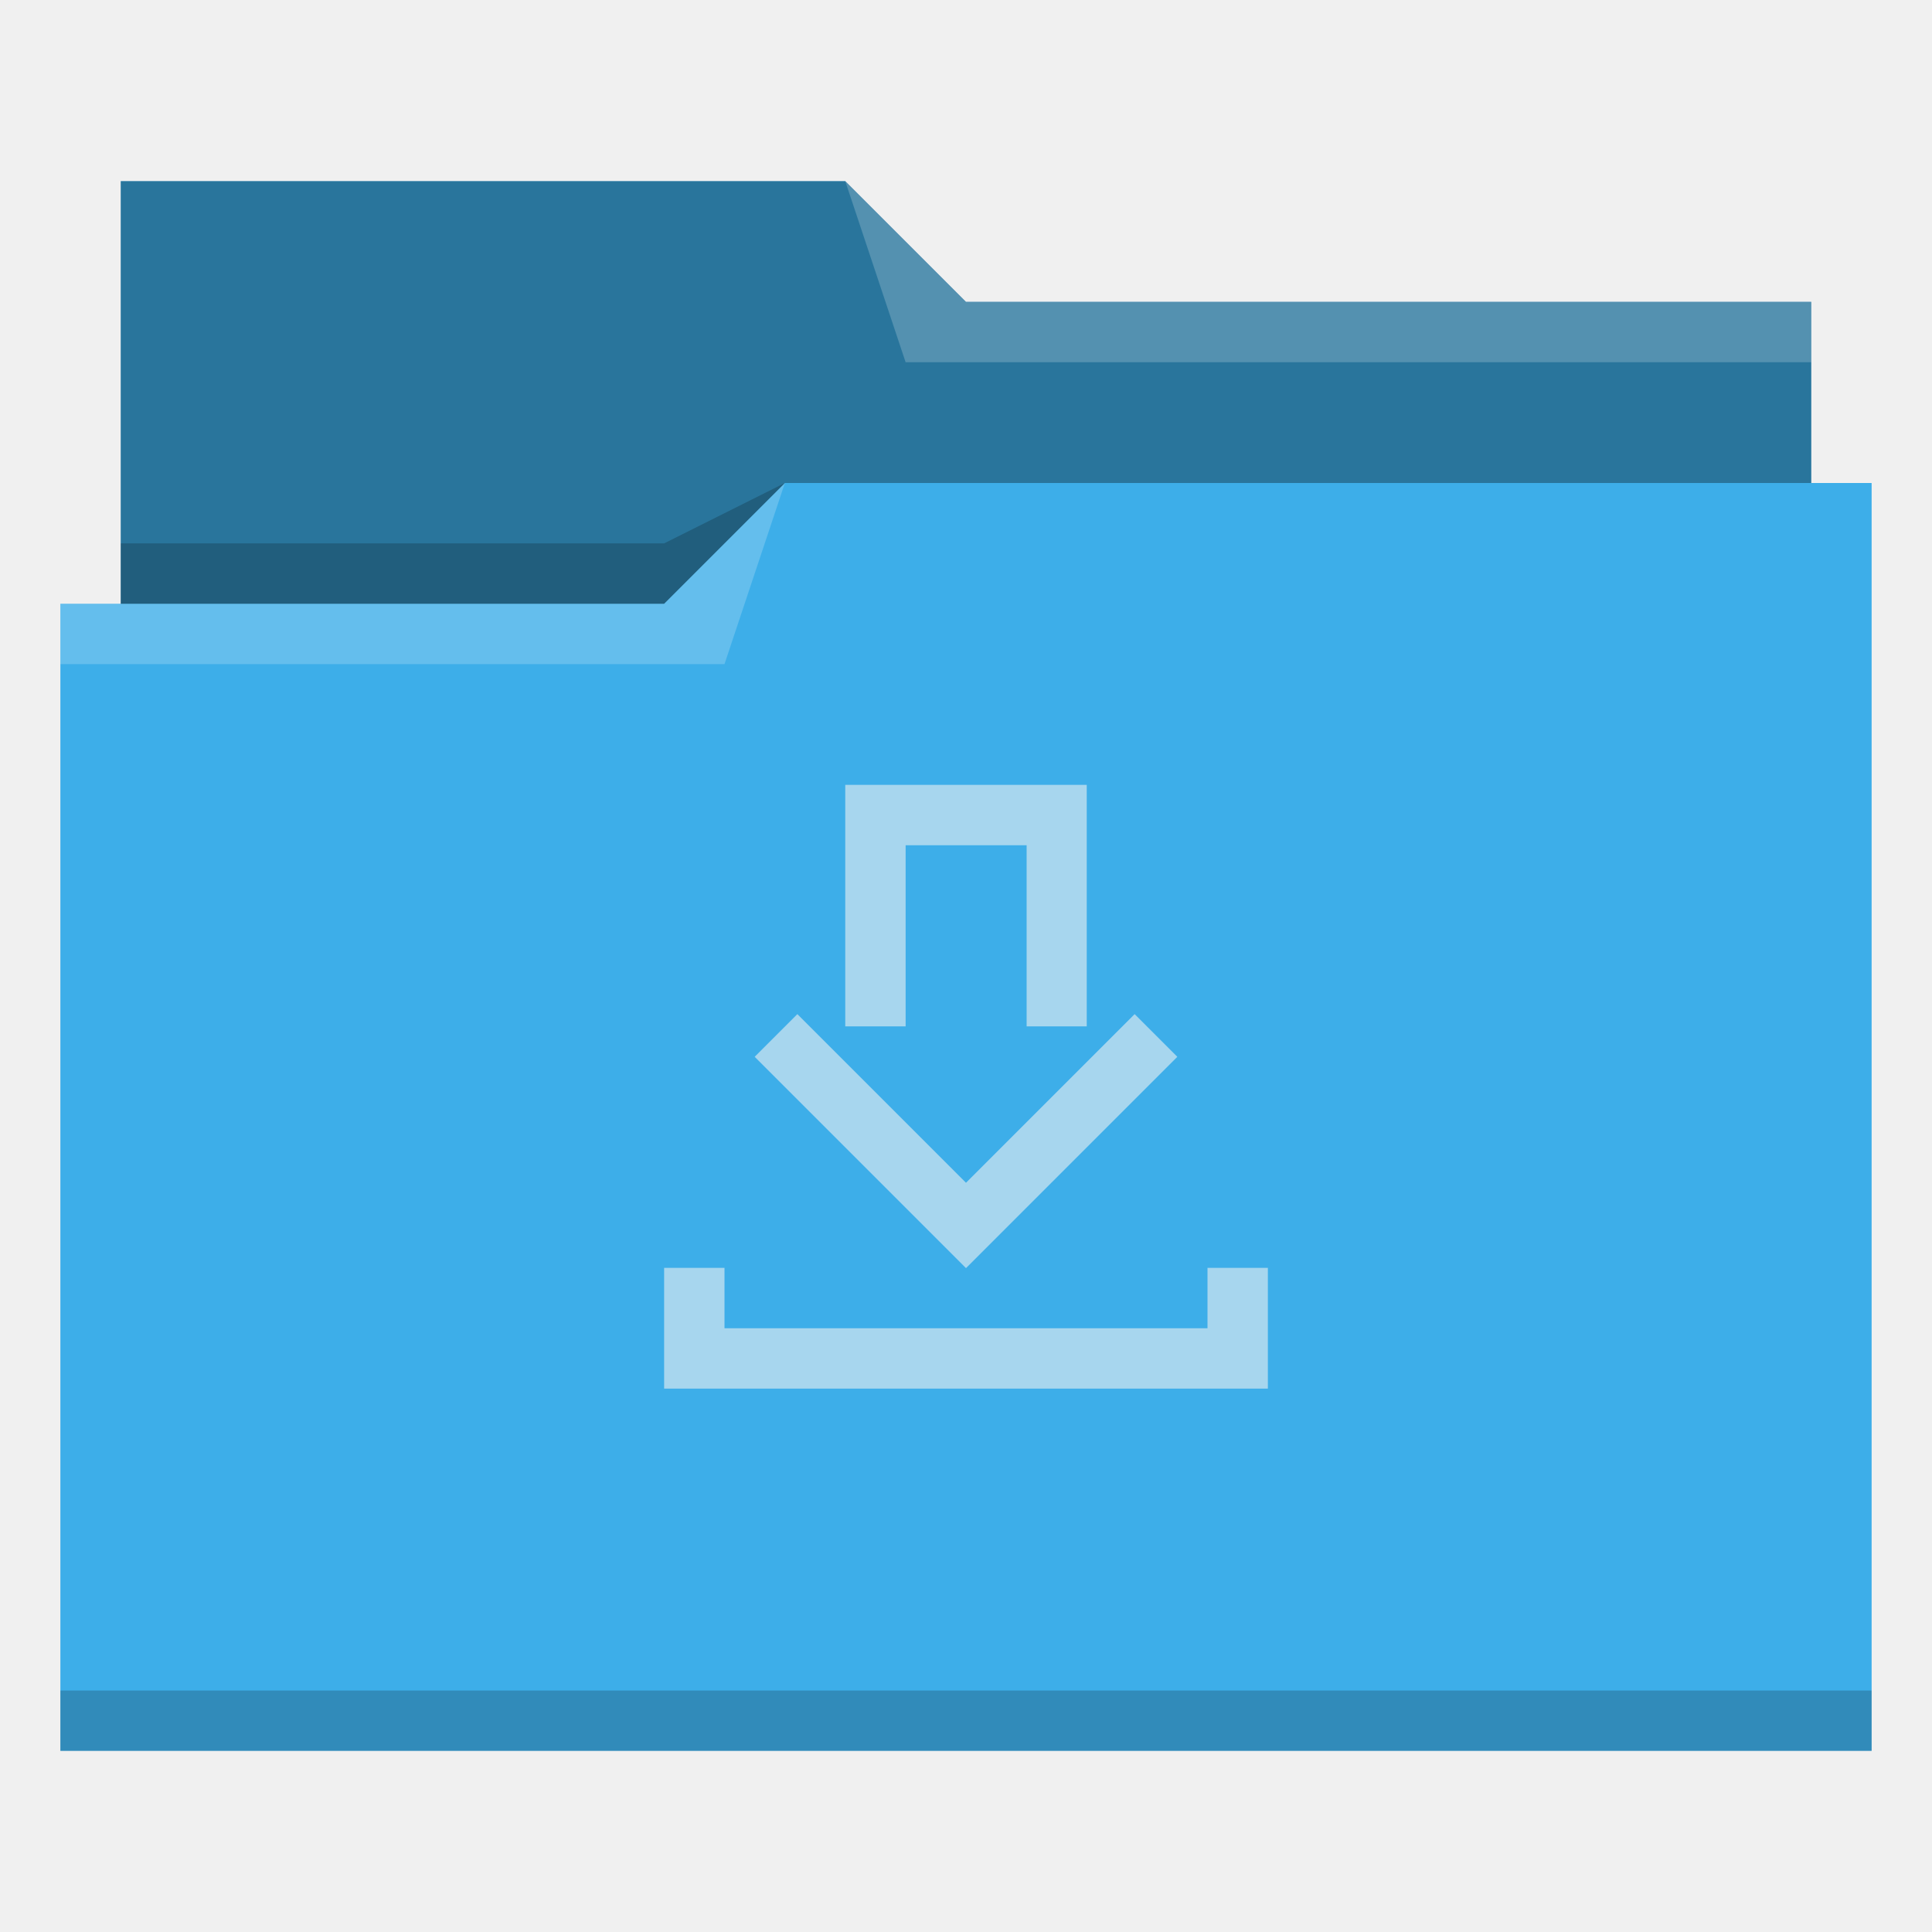
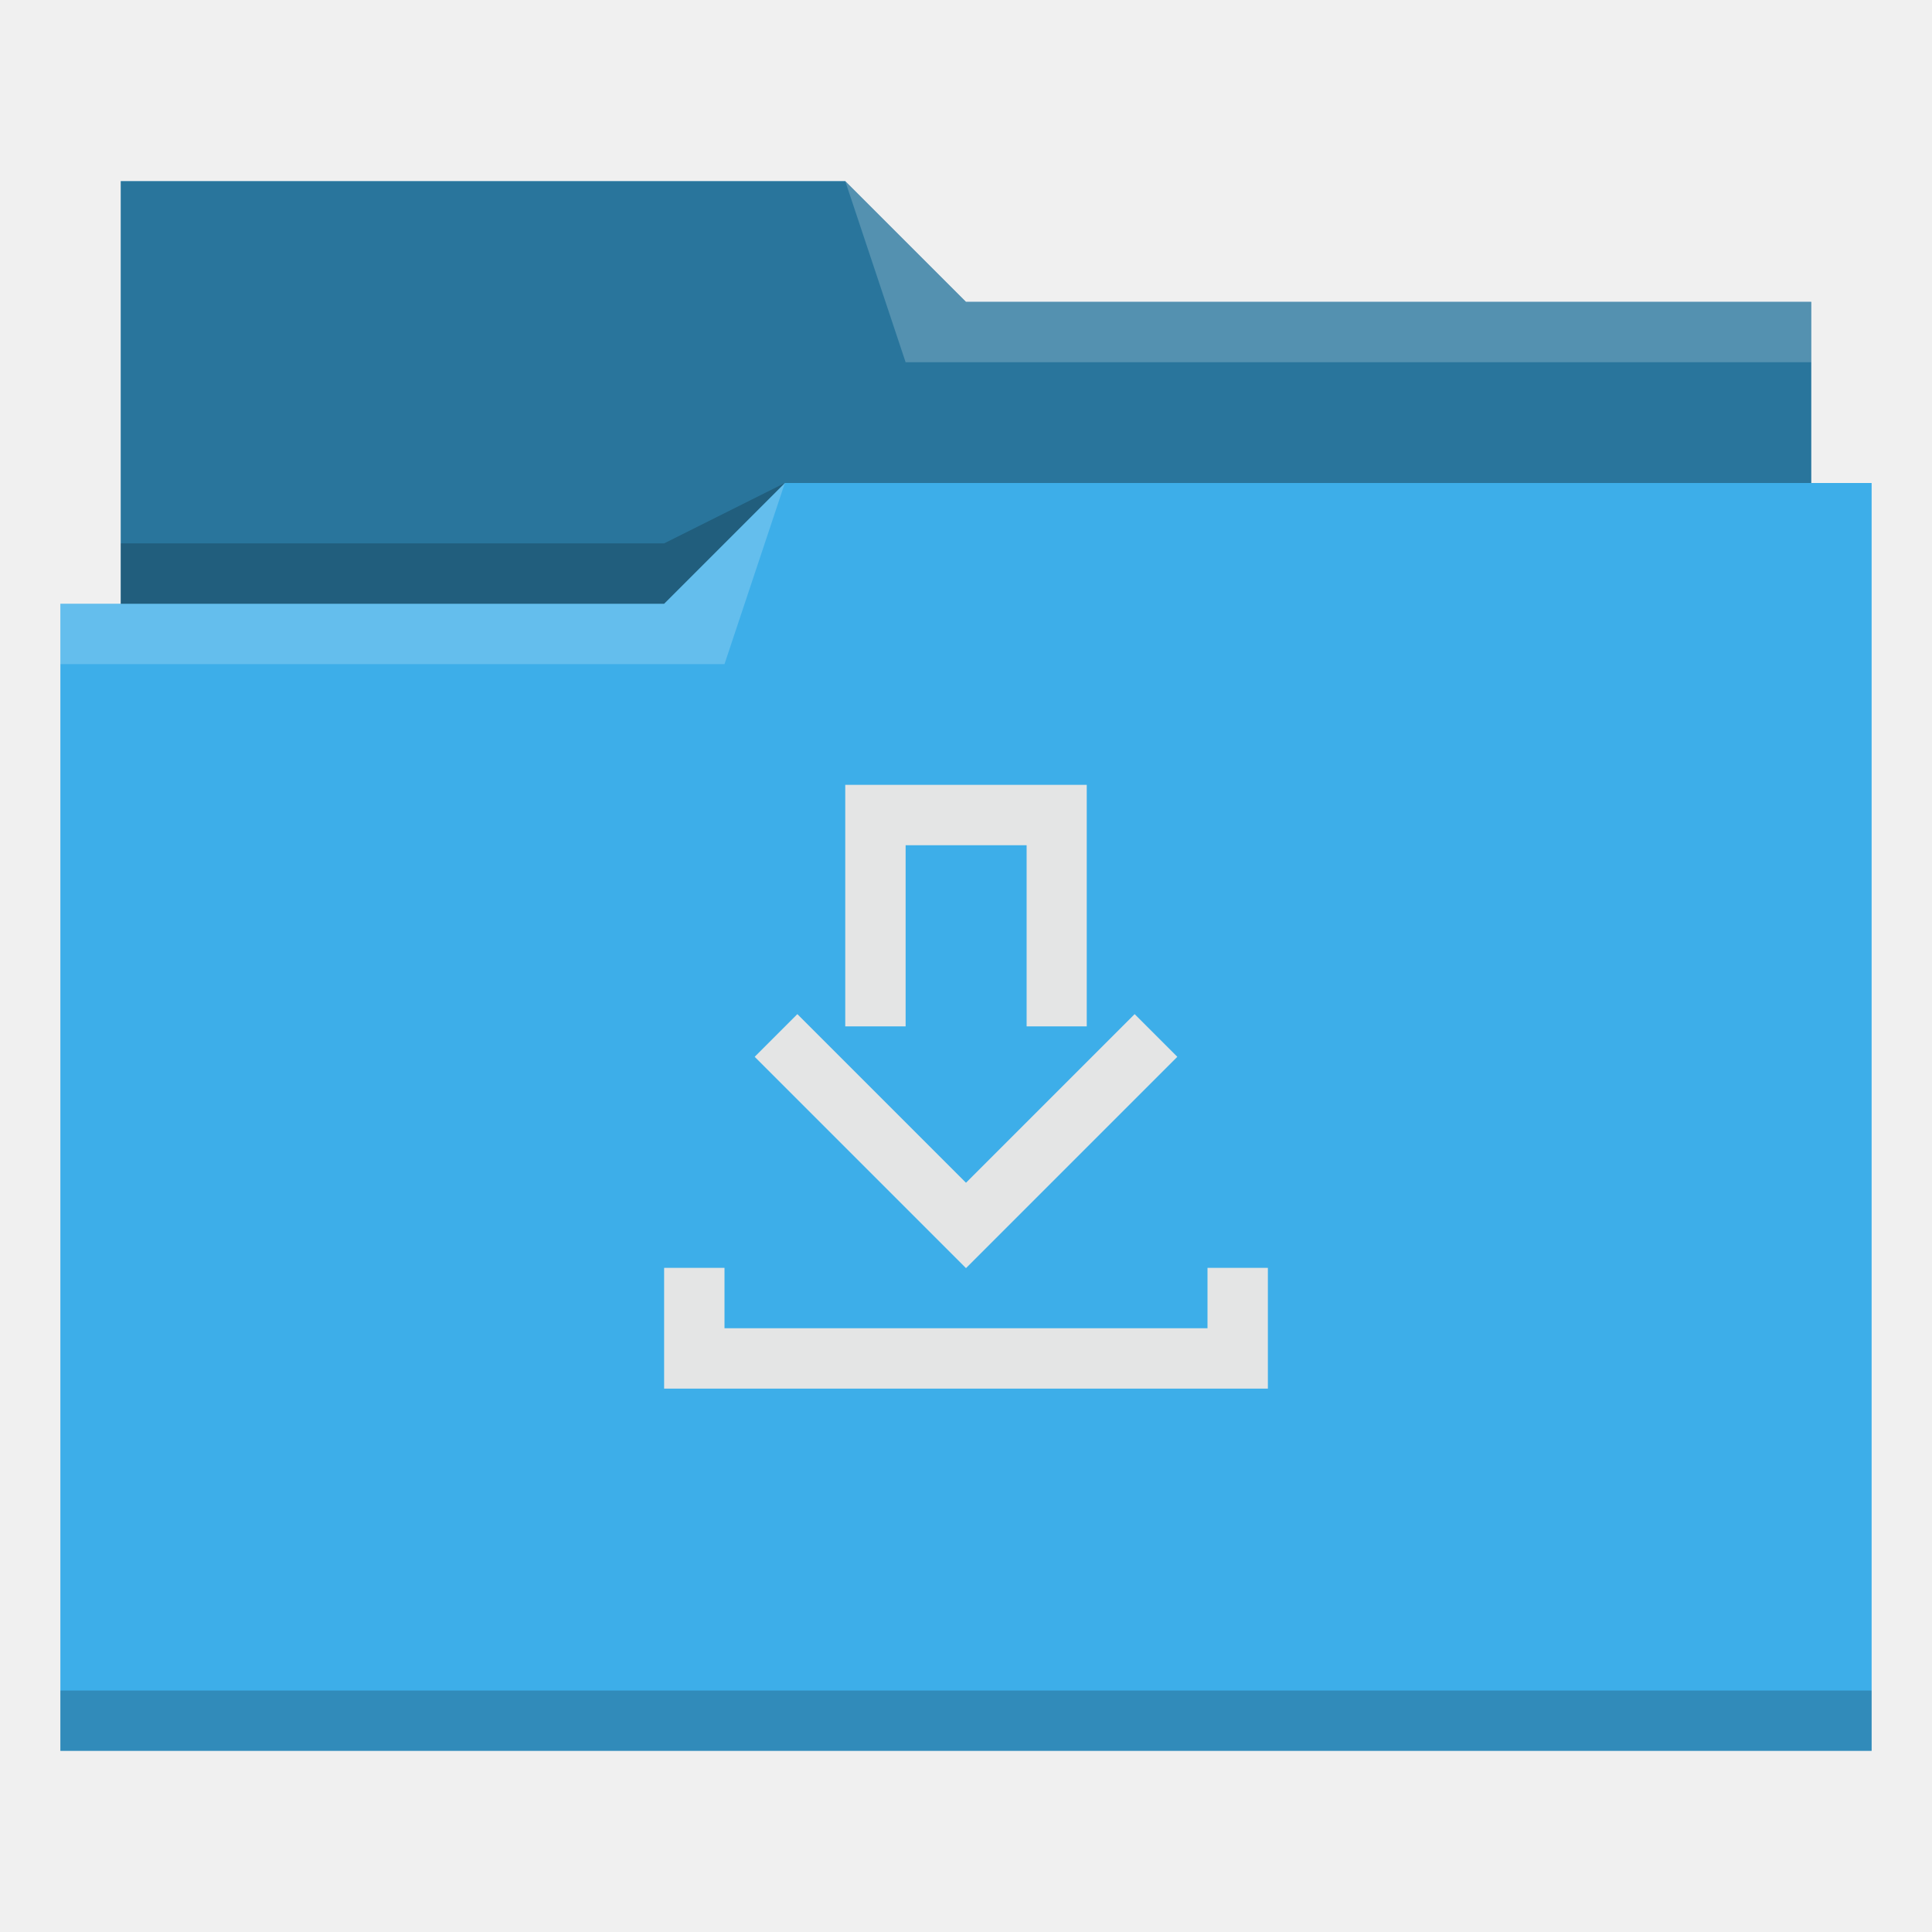
- <svg xmlns="http://www.w3.org/2000/svg" viewBox="0 0 32 32">
+ <svg xmlns="http://www.w3.org/2000/svg" id="svg14" version="1.1" viewBox="0 0 32 32">
  <defs id="defs3051">
-     <style type="text/css" id="current-color-scheme">
+     <style id="current-color-scheme" type="text/css">
      .ColorScheme-Text {
        color:#31363b;
      }
      .ColorScheme-Background {
        color:#eff0f1;
      }
      .ColorScheme-Highlight {
        color:#3daee9;
      }
      .ColorScheme-ViewText {
        color:#31363b;
      }
      .ColorScheme-ViewBackground {
        color:#fcfcfc;
      }
      .ColorScheme-ViewHover {
        color:#93cee9;
      }
      .ColorScheme-ViewFocus{
        color:#3daee9;
      }
      .ColorScheme-ButtonText {
        color:#31363b;
      }
      .ColorScheme-ButtonBackground {
        color:#eff0f1;
      }
      .ColorScheme-ButtonHover {
        color:#93cee9;
      }
      .ColorScheme-ButtonFocus{
        color:#3daee9;
      }
      </style>
  </defs>
-   <path style="fill:currentColor;fill-opacity:1;stroke:none" d="M 2 3 L 2 10 L 1 10 L 1 29 L 12 29 L 13 29 L 31 29 L 31 8 L 30 8 L 30 5 L 16 5 L 14 3 L 2 3 z " class="ColorScheme-Highlight" />
-   <path style="fill-opacity:0.33;fill-rule:evenodd" d="m 2,3 0,7 9,0 L 13,8 30,8 30,5 16,5 14,3 2,3 Z" />
-   <path style="fill:#ffffff;fill-opacity:0.2;fill-rule:evenodd" d="M 14 3 L 15 6 L 30 6 L 30 5 L 16 5 L 14 3 z M 13 8 L 11 10 L 1 10 L 1 11 L 12 11 L 13 8 z " />
-   <path style="fill-opacity:0.2;fill-rule:evenodd" d="M 13 8 L 11 9 L 2 9 L 2 10 L 11 10 L 13 8 z M 1 28 L 1 29 L 31 29 L 31 28 L 1 28 z " class="ColorScheme-Text" />
-   <path style="fill:currentColor;fill-opacity:0.6;stroke:none" d="M 14 13 L 14 14 L 14 17 L 15 17 L 15 14 L 17.004 14 L 17.004 17 L 18 17 L 18 13 L 14 13 z M 13.207 16.797 L 12.5 17.504 L 15 20.004 L 15.793 20.797 L 16 21.004 L 16.207 20.797 L 17.004 20 L 19.5 17.504 L 18.793 16.797 L 17 18.59 L 16 19.59 L 15 18.59 L 13.207 16.797 z M 11 21 L 11 22 L 11 23 L 12 23 L 21 23 L 21 22 L 21 21 L 20 21 L 20 22 L 12 22 L 12 21 L 11 21 z " class="ColorScheme-Background" />
+   <path id="path4" class="ColorScheme-Highlight" d="M 2 3 L 2 10 L 1 10 L 1 29 L 12 29 L 13 29 L 31 29 L 31 8 L 30 8 L 30 5 L 16 5 L 14 3 L 2 3 z " style="fill:currentColor;fill-opacity:1;stroke:none" />
+   <path id="path6" d="m 2,3 0,7 9,0 L 13,8 30,8 30,5 16,5 14,3 2,3 Z" style="fill-opacity:0.33;fill-rule:evenodd" />
+   <path id="path8" d="M 14 3 L 15 6 L 30 6 L 30 5 L 16 5 L 14 3 z M 13 8 L 11 10 L 1 10 L 1 11 L 12 11 L 13 8 z " style="fill:#ffffff;fill-opacity:0.2;fill-rule:evenodd" />
+   <path id="path10" class="ColorScheme-Text" d="M 13 8 L 11 9 L 2 9 L 2 10 L 11 10 L 13 8 z M 1 28 L 1 29 L 31 29 L 31 28 L 1 28 z " style="fill-opacity:0.2;fill-rule:evenodd" />
+   <path id="path12" class="ColorScheme-Background" d="M 14 13 L 14 14 L 14 17 L 15 17 L 15 14 L 17.004 14 L 17.004 17 L 18 17 L 18 13 L 14 13 z M 13.207 16.797 L 12.5 17.504 L 15 20.004 L 15.793 20.797 L 16 21.004 L 16.207 20.797 L 17.004 20 L 19.5 17.504 L 18.793 16.797 L 17 18.59 L 16 19.59 L 15 18.59 L 13.207 16.797 z M 11 21 L 11 22 L 11 23 L 12 23 L 21 23 L 21 22 L 21 21 L 20 21 L 20 22 L 12 22 L 12 21 L 11 21 z " style="fill:#e4e5e5;fill-opacity:1;stroke:none" />
</svg>
